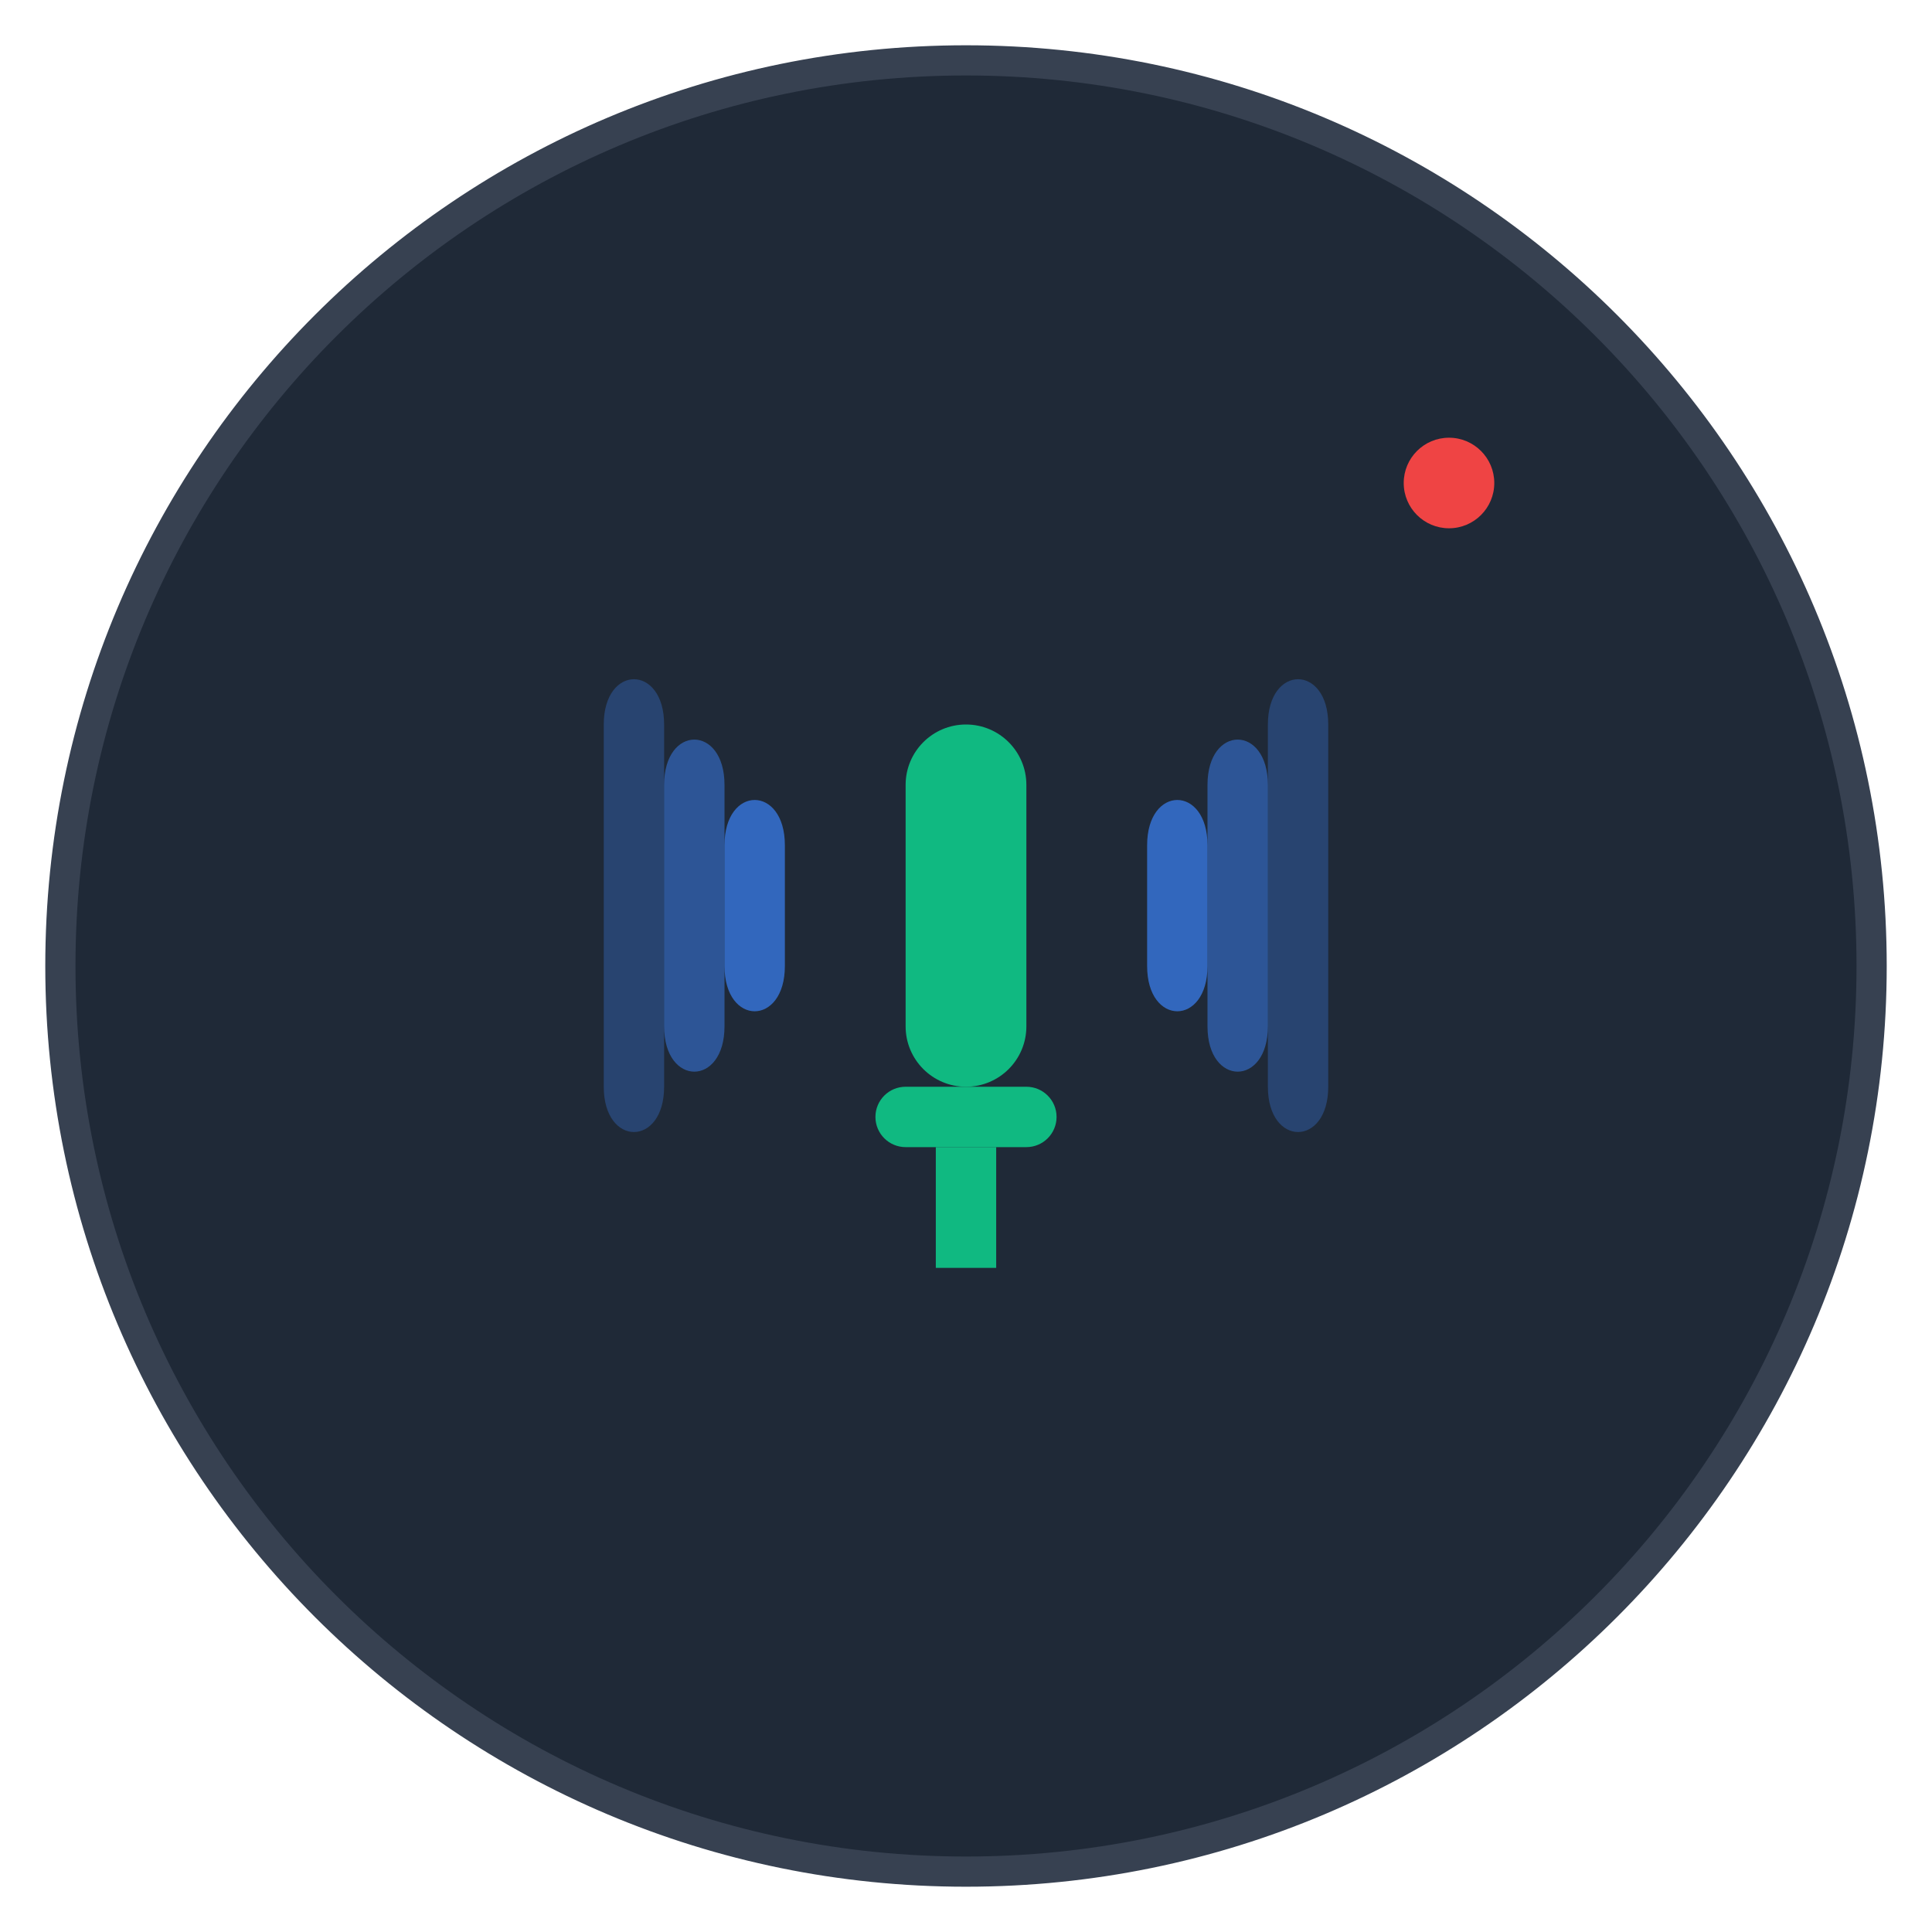
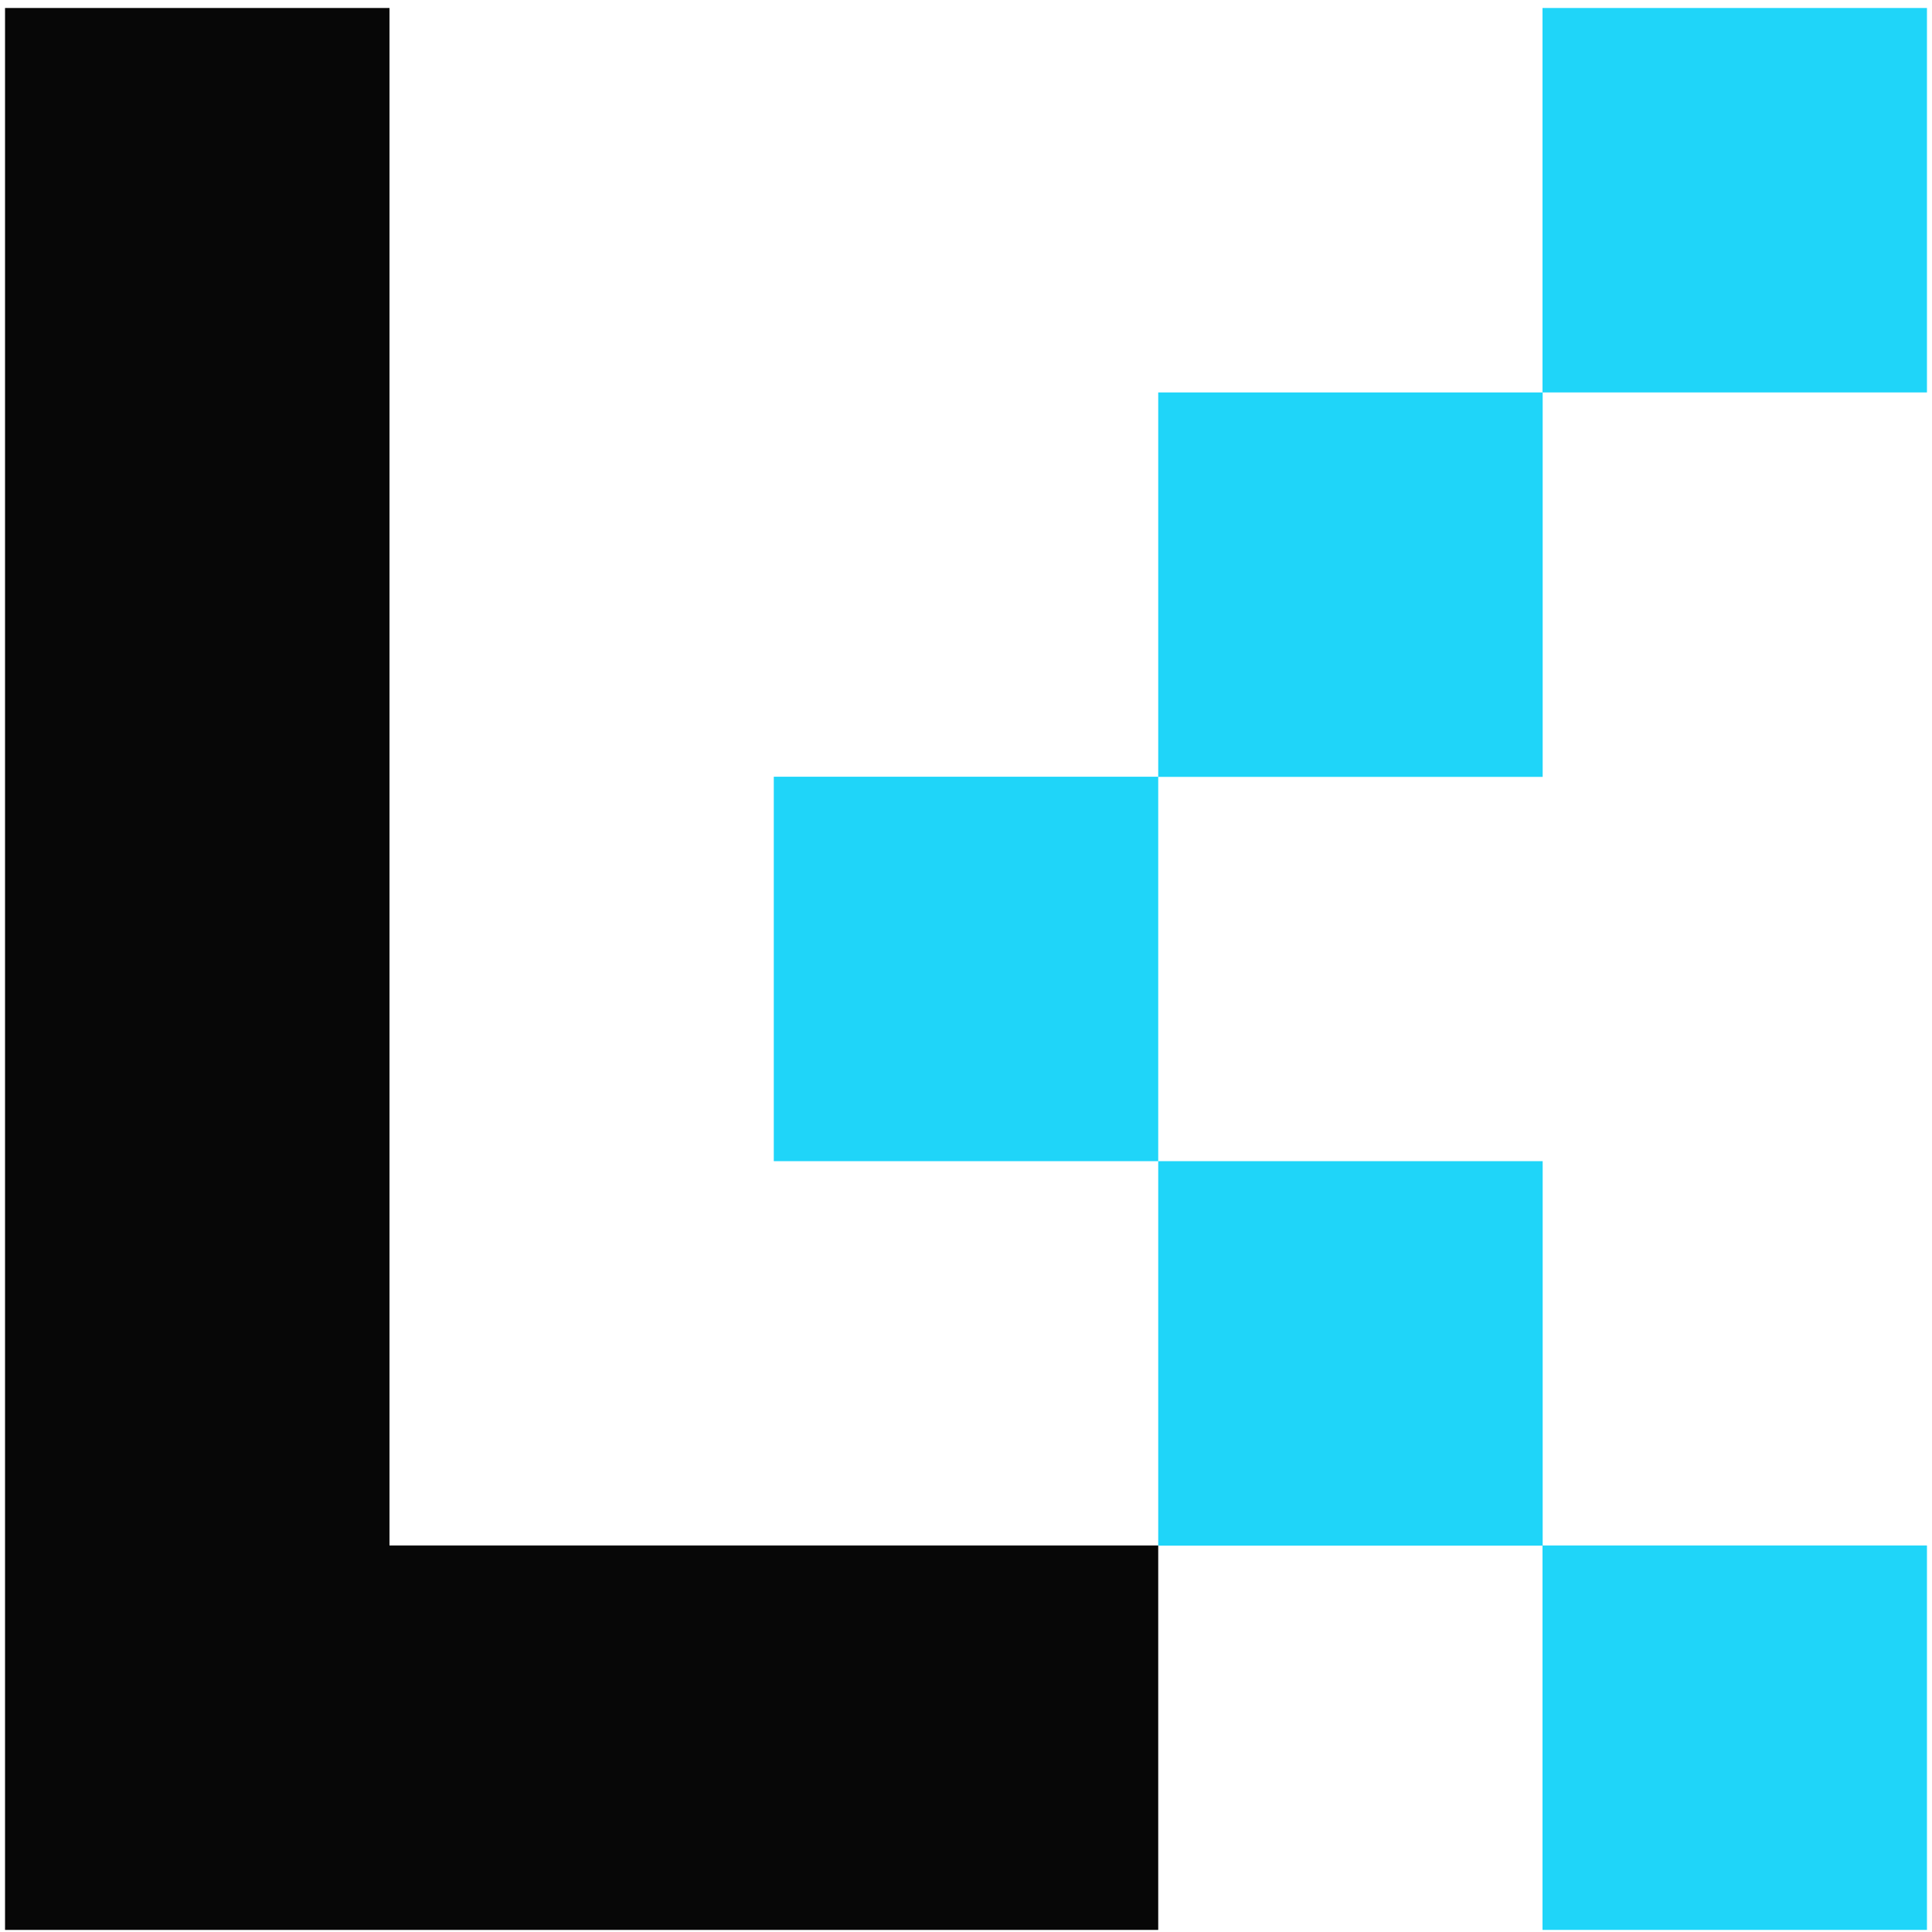
- <svg xmlns="http://www.w3.org/2000/svg" width="128" height="128" viewBox="0 0 128 128" fill="none">
-   <circle cx="64" cy="64" r="60" fill="#1F2937" stroke="#374151" stroke-width="2" />
-   <g transform="translate(32, 32)">
-     <rect x="28" y="16" width="8" height="24" rx="4" fill="#10B981" />
-     <rect x="26" y="40" width="12" height="4" rx="2" fill="#10B981" />
-     <rect x="30" y="44" width="4" height="8" fill="#10B981" />
-     <path d="M16 24 C16 20, 20 20, 20 24 L20 32 C20 36, 16 36, 16 32 Z" fill="#3B82F6" opacity="0.7" />
-     <path d="M12 20 C12 16, 16 16, 16 20 L16 36 C16 40, 12 40, 12 36 Z" fill="#3B82F6" opacity="0.5" />
-     <path d="M8 16 C8 12, 12 12, 12 16 L12 40 C12 44, 8 44, 8 40 Z" fill="#3B82F6" opacity="0.3" />
-     <path d="M44 24 C44 20, 48 20, 48 24 L48 32 C48 36, 44 36, 44 32 Z" fill="#3B82F6" opacity="0.7" />
-     <path d="M48 20 C48 16, 52 16, 52 20 L52 36 C52 40, 48 40, 48 36 Z" fill="#3B82F6" opacity="0.5" />
-     <path d="M52 16 C52 12, 56 12, 56 16 L56 40 C56 44, 52 44, 52 40 Z" fill="#3B82F6" opacity="0.3" />
-   </g>
-   <circle cx="96" cy="32" r="3" fill="#EF4444">
-     <animate attributeName="opacity" values="1;0.3;1" dur="2s" repeatCount="indefinite" />
-   </circle>
+ <svg xmlns="http://www.w3.org/2000/svg" width="230" height="230" viewBox="0 0 230 230" fill="none">
+   <path d="M137.884 92.468H92.117V138.235H137.884V92.468Z" fill="#1FD5F9" />
+   <path d="M183.651 46.718H137.884V92.485H183.651V46.718Z" fill="#1FD5F9" />
+   <path d="M183.651 138.234H137.884V184.002H183.651V138.234Z" fill="#1FD5F9" />
+   <path d="M229.4 0.951H183.633V46.718H229.4V0.951Z" fill="#1FD5F9" />
+   <path d="M229.4 183.984H183.633V229.751H229.4V183.984Z" fill="#1FD5F9" />
+   <path d="M46.367 183.984V138.235V92.467V46.718V0.951H0.6V46.718V92.467V138.235V183.984V229.751H46.367H92.117H137.884V183.984H92.117H46.367Z" fill="#070707" />
</svg>
